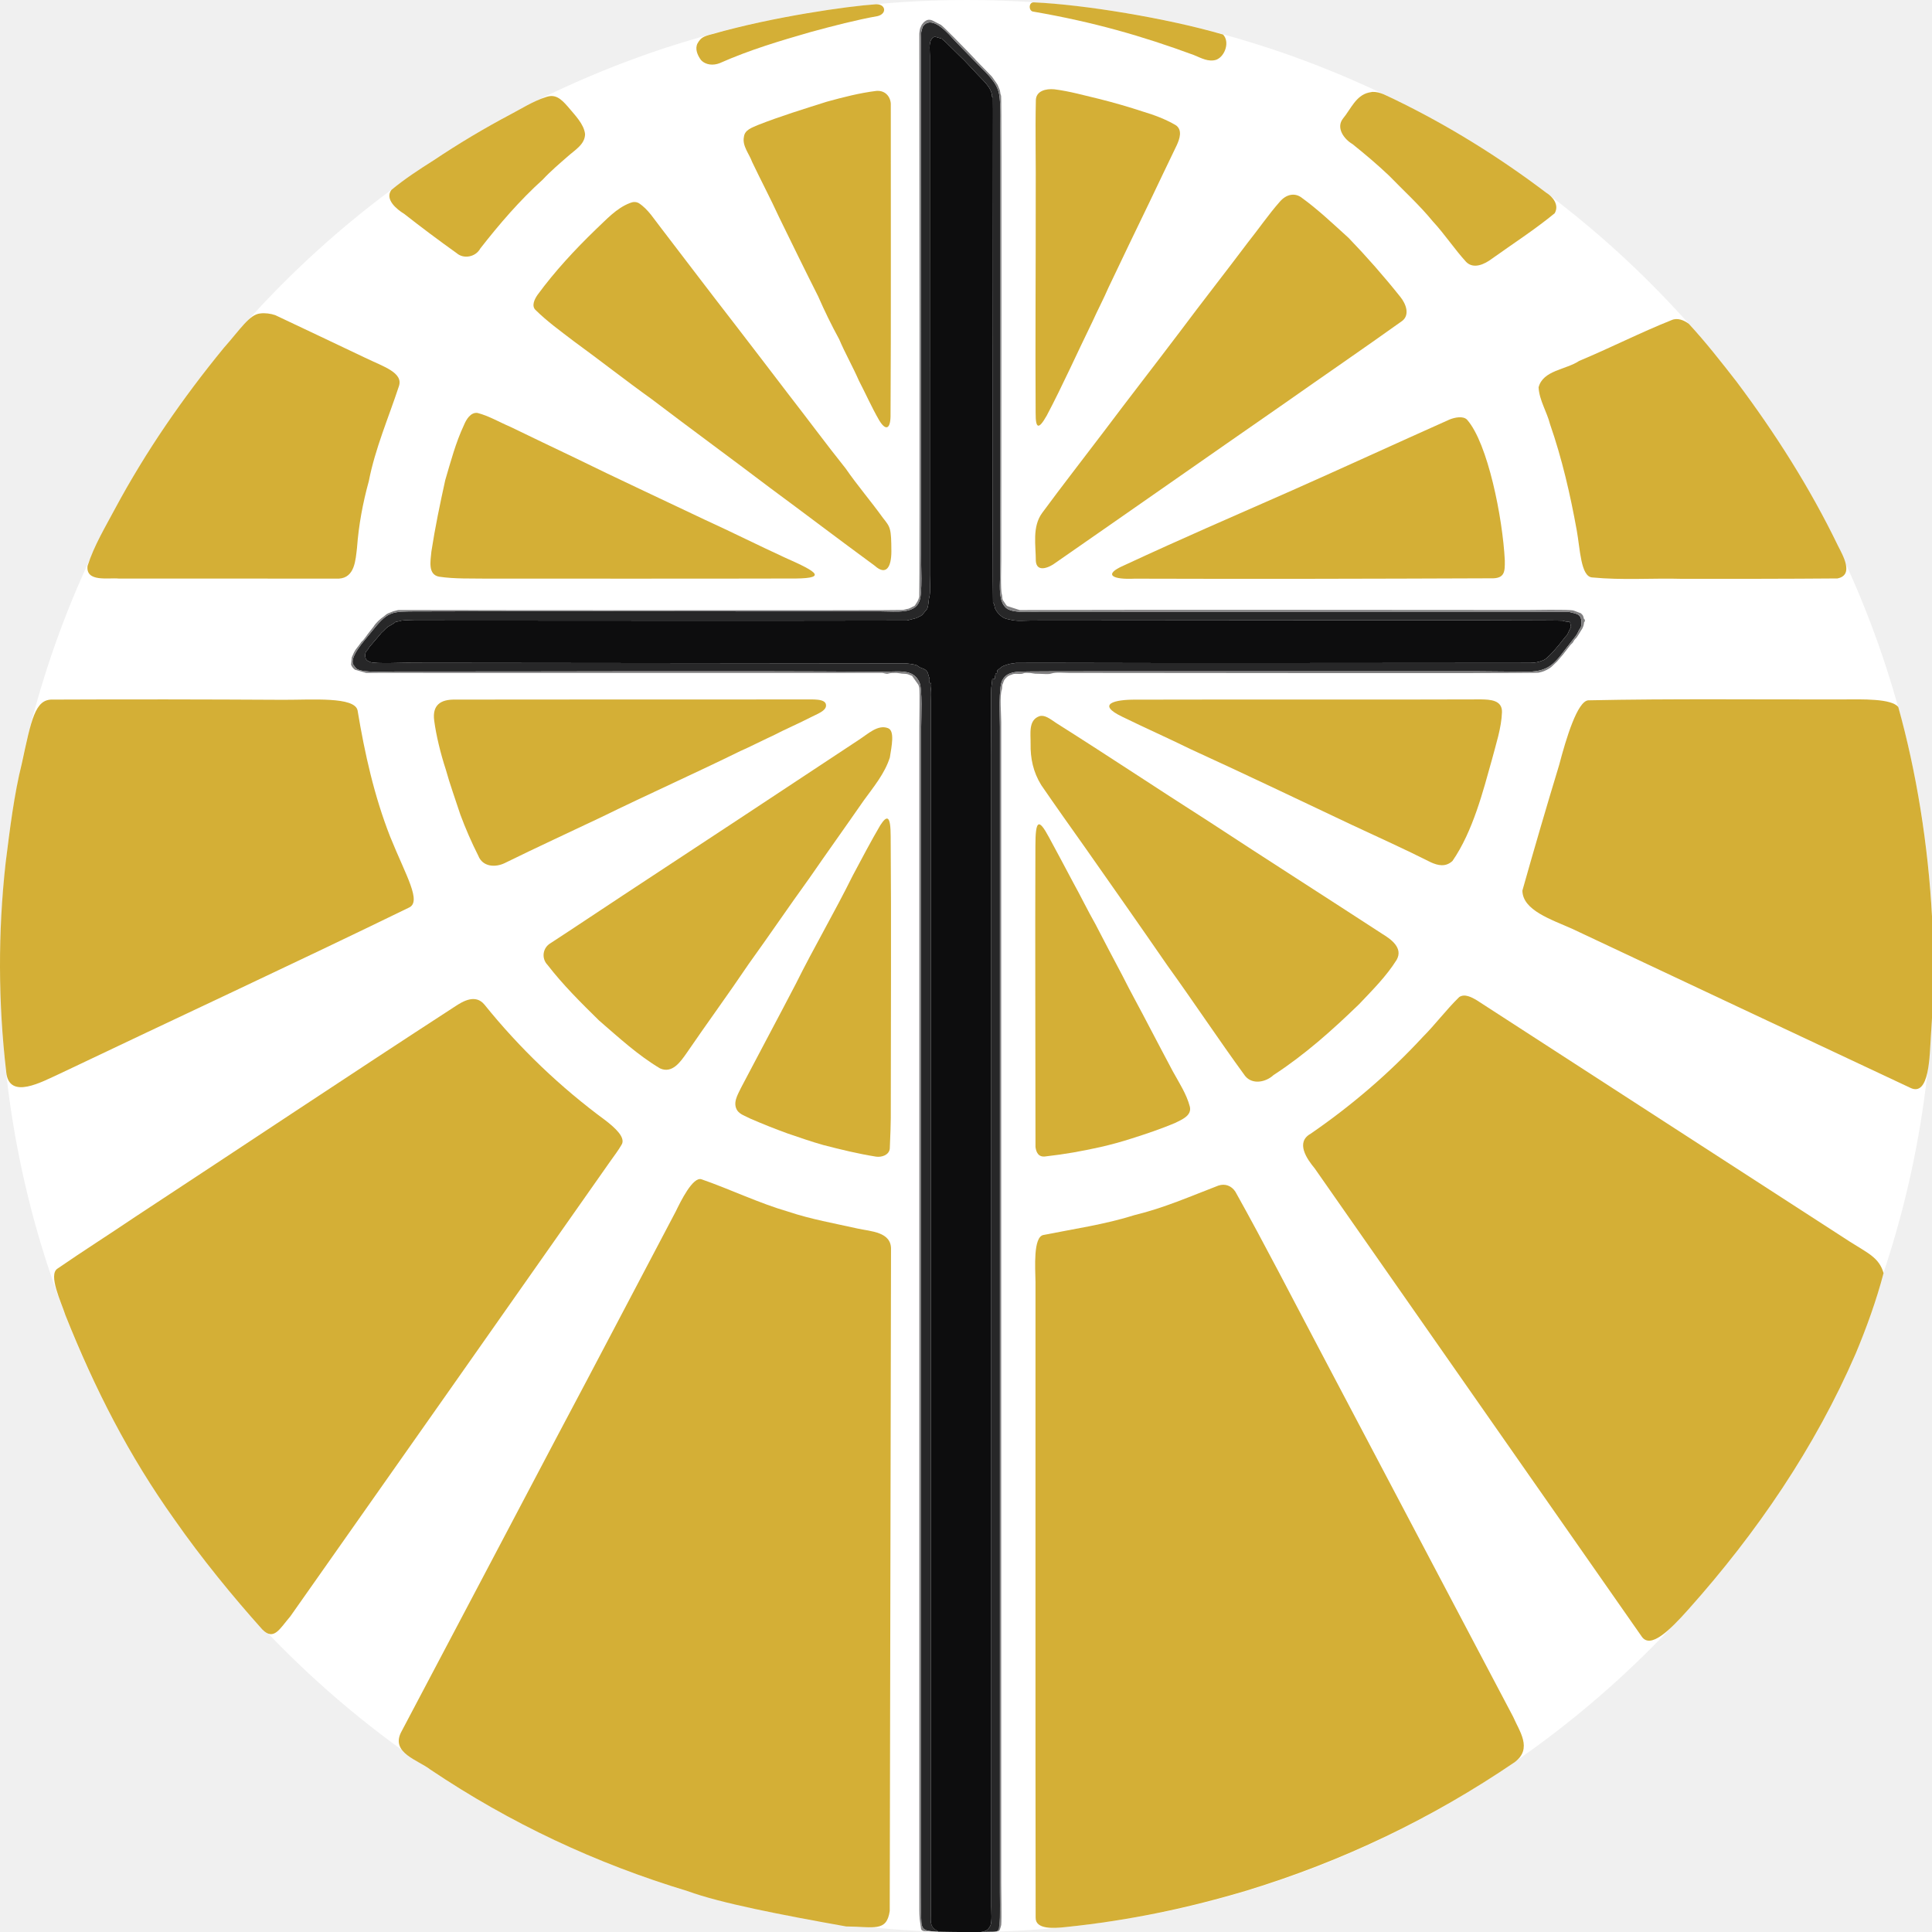
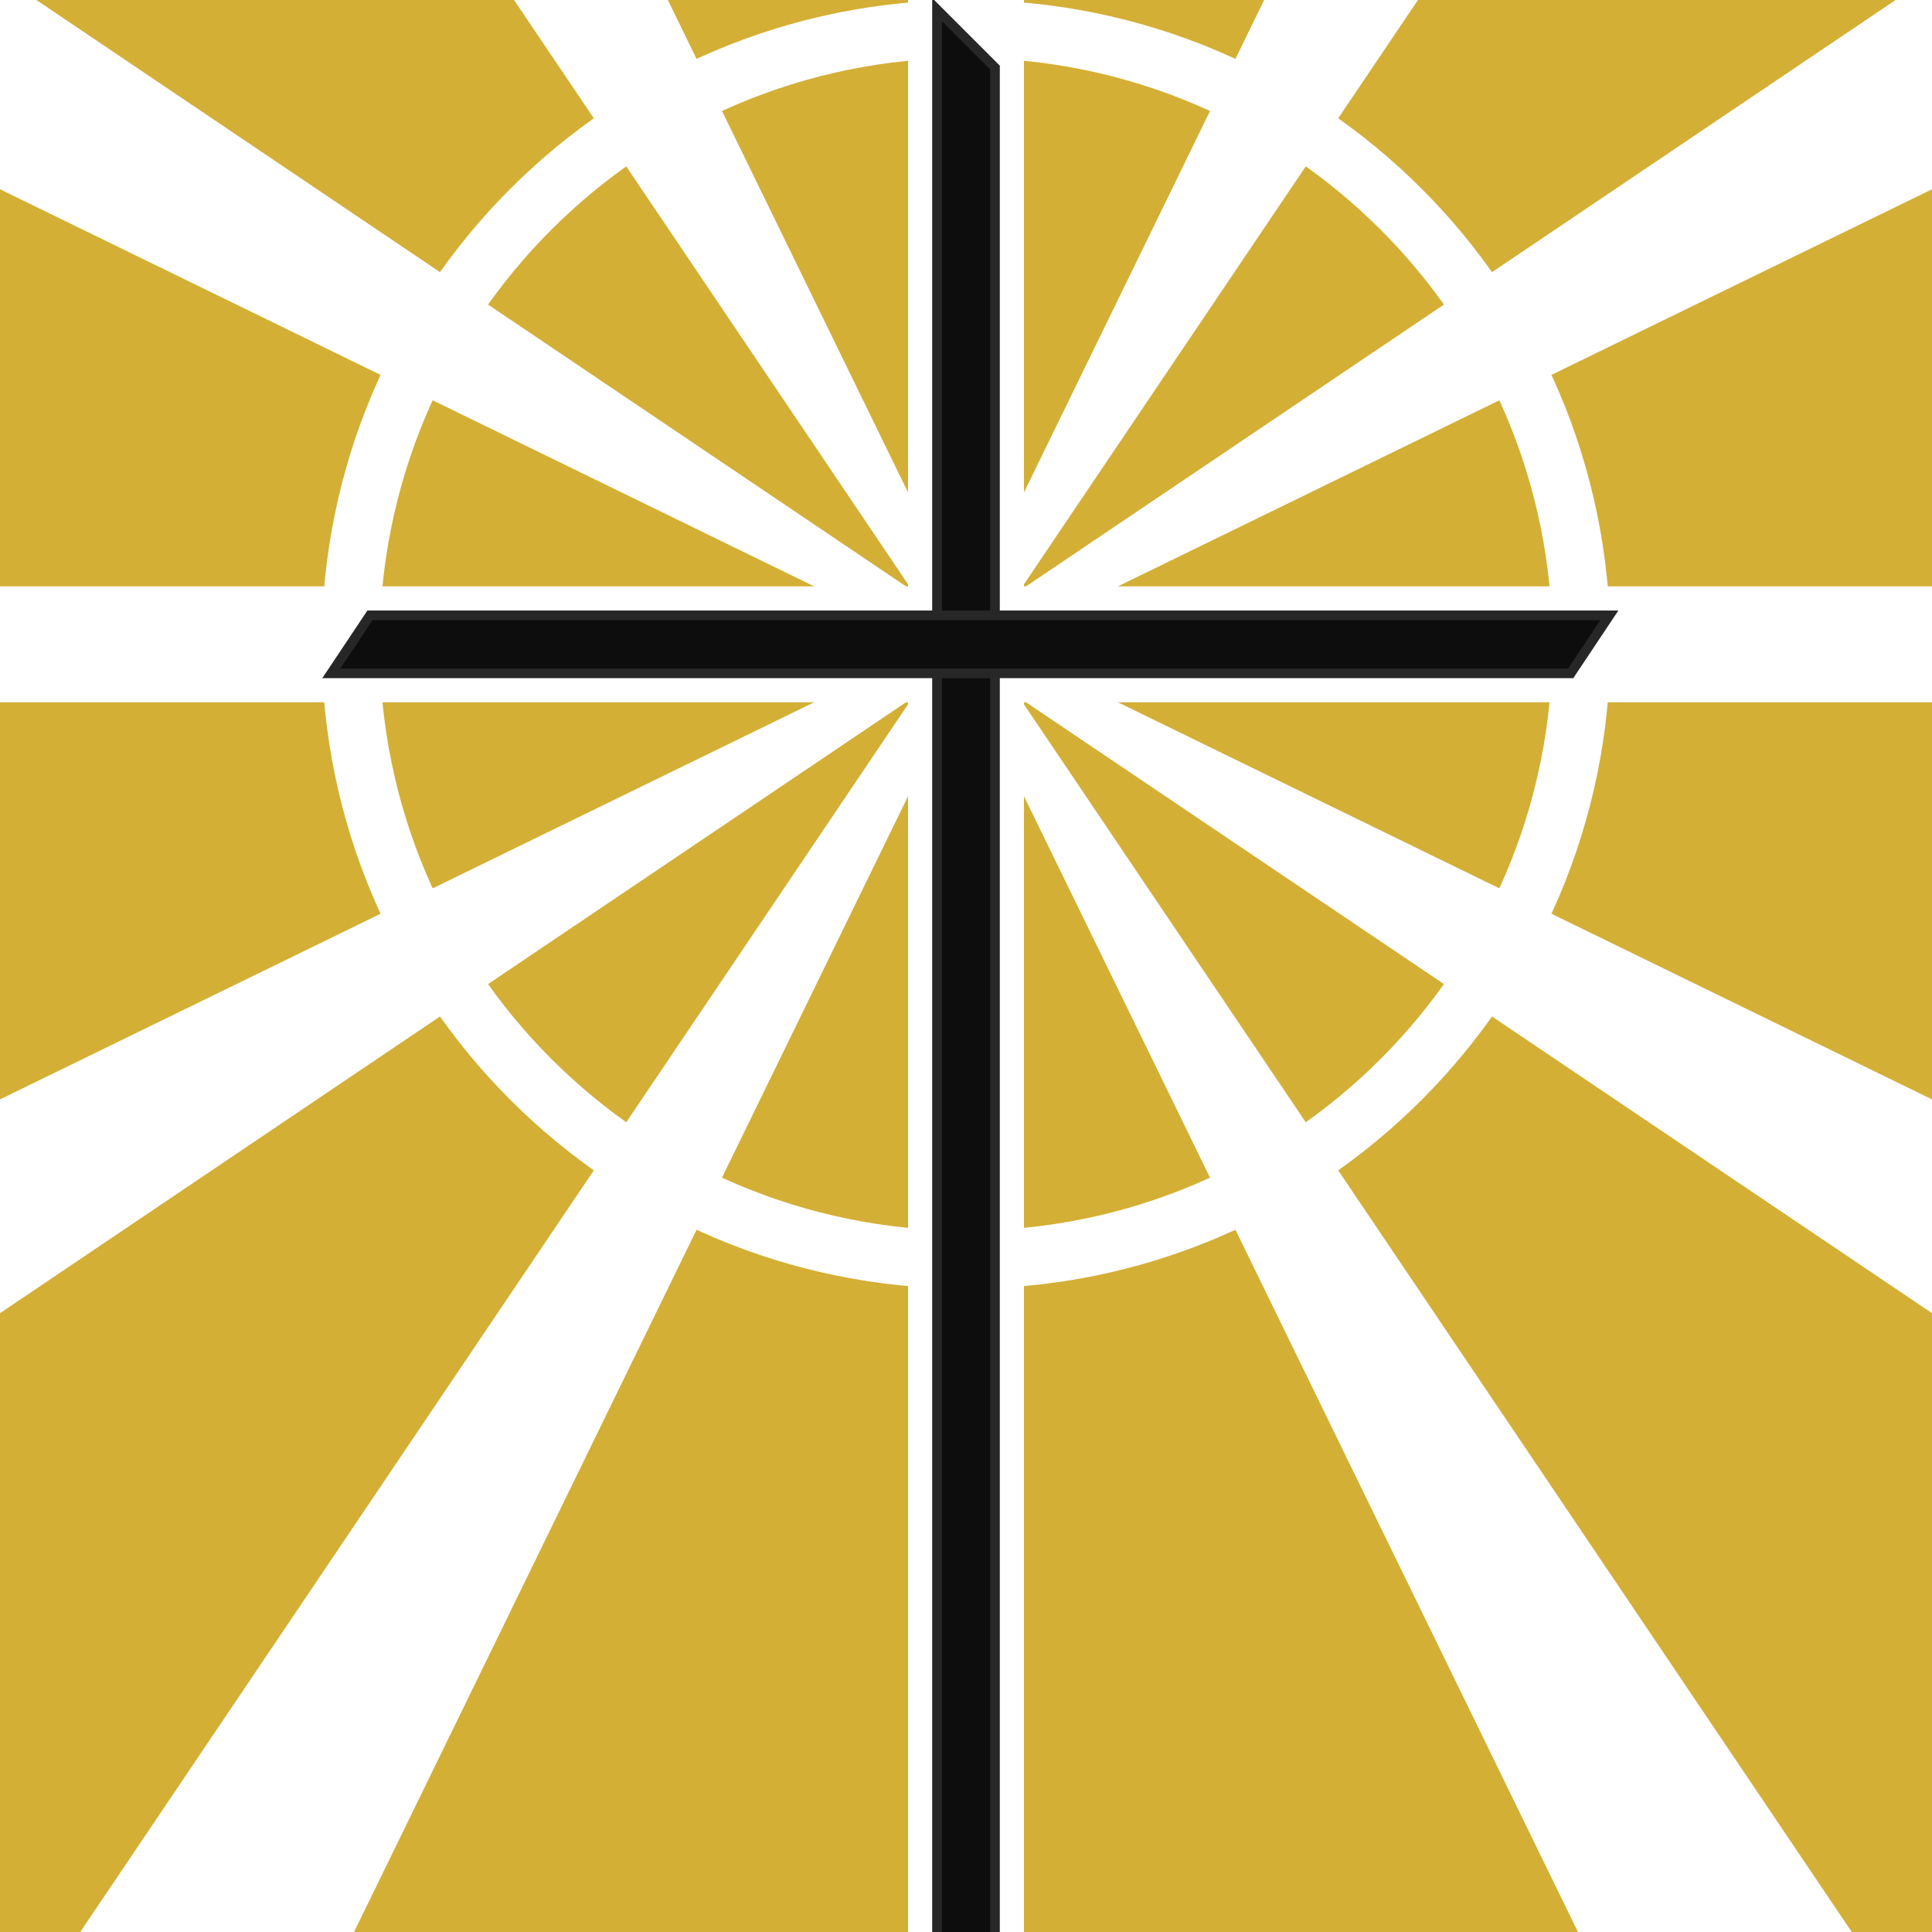
- <svg xmlns="http://www.w3.org/2000/svg" width="399" height="399">
-   <g transform="translate(-11.846 -10.656)">
-     <ellipse cx="211.508" cy="210.157" rx="199.6" ry="199.5" fill="#fff" stroke-width="1.455" />
-   </g>
-   <g transform="translate(-5.891 -4.869)">
-     <g transform="translate(-.178 -.172)scale(1.0298)">
-       <path d="M184.326 388.144c.07-39.048.166-93.576.256-132.622.146-3.61-4.095-3.668-6.661-4.239-4.66-1.045-9.365-1.862-13.902-3.379-5.956-1.726-11.594-4.476-17.412-6.497-1.749-.661-4.258 4.515-5.194 6.44-8.005 15.153-15.929 30.353-23.976 45.472-10.351 19.694-20.774 39.365-31.144 59.043-1.982 4.084 3.381 5.461 5.921 7.428 16.018 10.751 33.124 18.787 51.588 24.365 6.61 2.408 18.623 4.734 31.793 7.081 5.484.027 8.106 1.205 8.73-3.092" fill="#d4af36" />
-       <path d="M250.219 242.665c-5.535 2.123-10.983 4.518-16.77 5.904-5.968 1.887-12.204 2.778-18.299 3.995-2.087.4-1.637 6.582-1.592 9.46.02 42.487-.04 84.976.03 127.463-.036 2.409 3.721 2.115 5.928 1.882 12.937-1.326 24.795-3.86 36.475-7.351 19.149-5.861 37.034-14.392 53.708-25.761 3.563-2.699.908-6.158-.358-9.08-12.89-24.413-25.761-48.894-38.66-73.32-5.647-10.668-11.15-21.438-17.036-31.968-.763-1.169-2.036-1.7-3.426-1.224" fill="#d4af36" />
-       <path d="M298.527 204.858c-2.683 2.622-4.748 5.444-7.3 8-6.723 7.274-14.296 13.766-22.487 19.4-3.076 1.712-.774 5.05.798 6.936 21.86 31.337 43.78 62.64 65.648 93.981 1.742 2.336 5.397-1.12 9.355-5.58 13.673-15.32 25.332-32.396 33.508-51.262 2.18-5.209 4.148-10.669 5.584-16.117-.875-3.107-3.151-4.011-6.703-6.272-24.97-16.128-49.893-32.301-74.849-48.435-1.066-.639-2.48-1.388-3.554-.651" fill="#d4af36" />
-       <path d="M130.497 234.55c1.065-1.5-1.453-3.617-3.127-4.925a130.5 130.5 0 0 1-24.334-23.272c-1.763-2.111-4.183-.77-6.053.492-21.4 13.894-42.655 28.086-63.978 42.087-5.176 3.5-10.452 6.842-15.598 10.389-1.877 1.247.733 6.64 1.602 9.321 5.891 14.79 12.74 28.186 21.886 41.01 5.398 7.75 11.786 15.528 17.605 22.023 2.323 2.344 3.468-.12 5.62-2.63a75573 75573 0 0 0 64.281-91.427c.712-1.007 1.462-1.976 2.096-3.068" fill="#d4af36" />
-       <path d="M312.753 137.83a6.65 6.65 0 0 0 2.625-.521c.575-.247 1.041-.77 1.48-1.191.626-.599 1.093-1.257 1.661-1.872l.927-1.172c.854-1.155.499-.274 1.232-1.917l.206-.372c.142-.345-.083-.699-.13-1.141l-.93-.116c-.425-.087-.24-.09-.515-.154-.699-.163-91.416-.038-106.515-.033-1.38 0-3.025.192-4.317-.171-.067-.019-.163-.035-.236-.051-.134-.027-.263-.051-.471-.102-.65-.16-1.054-.492-1.518-.964a3.5 3.5 0 0 1-.559-.684c-.409-.64-.253-.722-.482-1.403-.154-.455.056.325-.17-.254-.122-.648.018-90.23-.004-98.813l-.014-2.578c-.22-.053.228.002-.053.017-.029.002-.017.024-.122-.017-.023-1.897-1.856-3.294-3.022-4.596l-.18-.201-.048-.047c-.853-.861-2.074-2.288-2.941-3.072l-.051-.045-3.032-2.984c-.226-.225-.338-.283-.565-.485-.353-.315-.095-.201-.613-.341-.861-.234-1.253-.557-1.754.306-.484.836-.271 2.209-.271 3.159l-.003 104.255c-.002.923.161 3.526-.093 4.3l-.097.469c-.23 2.331-.331 1.882-1.07 2.855-.296.39-.448.482-.922.7a10 10 0 0 0-.513.252l-1.893.489c-32.906.074-65.812.004-98.718.002-.827 0-1.758-.106-2.573.01-.51.073-.312.139-.771.179-.716.062-.514.218-1.086.534l-.063.033c-.529.284-.927.494-1.319.881-.18.178-.289.304-.474.481l-.401.363c-.014.015-.031.038-.044.053l-.122.164-.043.052-2.154 2.523-.044.051-.041.054-.248.421c-.197.296-.288.234-.422.53-.104.227-.122.523-.122.834l.078.397c.16.392.275.473.684.653l.128.063c.02.009.043.022.064.031 1.045.447 7.108.089 8.593.177l98.621.102c.458.001 1.965.183 2.473.401l.342.229c.152.119.011.026.163.123.513.328 1.507.299 1.77 1.464.086.381.192.573.261.894.043.198-.106.792.046.91.464.133-.383.17.094-.057.158-.076-.163-.161.085-.032.223.115.075.94.044 1.173-.106.787-.034 1.642-.036 2.447v243.453c0 1.122-.159 2.314.968 2.977l.595.359c.231.064 4.712.084 5.606.102l2.239.007c.762.001 1.712-.095 2.193-.731.169-.224.249-.31.369-.584.344-.782.172-2.791.172-3.85l-.002-230.468c0-1.724-.112-12.51.008-13.932.039-.467.176-1.252.19-1.713.304-.02.327.019.533-.108.013-.499.076-.579.12-.955.576-.401-.101.095.453-.215-.151-.553-.376-.241.754-1.157.398-.322 1.787-.71 2.328-.731.209-.008.562-.095.572-.095l8.211-.004c30.677.101 61.357-.002 92.034.005z" fill="#0d0d0e" />
-       <path d="M16.398 145.197c-3.464-.092-4.23 4.03-6.142 12.865-1.538 6.194-2.4 13.179-3.233 19.868a185.8 185.8 0 0 0 .118 41.962c.558 5.709 7.244 1.898 10.671.36 23.334-11.13 46.796-21.994 70.038-33.314 2.718-1.157-.537-6.38-3.715-14.256-3.19-8.133-5.104-16.702-6.528-25.3-.561-2.82-9.139-2.122-14.942-2.143-15.45-.085-30.823-.116-46.267-.042" fill="#d4af36" />
-       <path d="M393.118 212.768c.555-7.984.79-15.78.247-23.825-.781-14.742-3.158-29.272-6.773-42.237-1.34-1.763-7.3-1.556-11.182-1.544-16.997.043-34.012-.176-50.998.179-2.162.167-4.403 7.502-5.842 12.986a1310 1310 0 0 0-7.368 25.172c.055 3.937 5.688 5.753 10.029 7.684 22.583 10.624 45.156 21.272 67.755 31.863 3.88 1.913 3.87-6.512 4.132-10.278" fill="#d4af36" />
-       <path d="M58.063 67.76c-2.129.202-3.938 3.123-7.306 6.929-8.236 10.04-15.558 20.651-21.722 32.094-1.998 3.766-4.28 7.535-5.587 11.608-.387 3.311 4.188 2.322 6.23 2.53l44.199.013c3.184-.198 3.322-3.76 3.612-6.172.332-4.533 1.16-8.997 2.37-13.377 1.27-6.547 3.955-12.71 6.027-19.017.95-2.714-3.102-3.967-6.428-5.565-6.089-2.894-12.232-5.818-18.35-8.701-.889-.315-2.104-.48-3.045-.342" fill="#d4af36" />
-       <path d="m312.753 137.83-2.865.005c-30.677-.007-61.357.096-92.034-.005l-8.211.004c-.01 0-.363.087-.572.095-.541.021-1.93.409-2.328.731-1.13.916-.905.604-.754 1.157-.554.31.123-.186-.453.215-.044.376-.107.456-.12.955-.206.127-.229.088-.533.108-.014.461-.151 1.246-.19 1.713-.12 1.422-.008 12.208-.008 13.932l.002 230.469c0 1.058.172 3.067-.172 3.849-.12.275-.2.36-.369.584-.481.636-1.41.71-2.193.731l-2.239-.007c-.896 0-4.967.04-5.722-.2l-.595-.359c-.983-.67-.852-1.805-.852-2.879V145.475c.002-.805-.07-1.66.036-2.447.031-.233.179-1.058-.044-1.173-.248-.129.073-.044-.085.032-.477.227.37.19-.094.057-.152-.118-.003-.712-.046-.91-.069-.321-.175-.513-.261-.894-.263-1.165-1.257-1.136-1.77-1.464-.152-.097-.011-.004-.163-.123l-.342-.229c-.508-.218-2.015-.4-2.473-.401l-98.621-.102c-1.485-.088-7.548.27-8.593-.177q-.033-.015-.064-.031l-.128-.063c-.409-.18-.524-.261-.684-.653l-.078-.397c0-.311.018-.607.122-.834.134-.296.225-.234.422-.53l.248-.421.041-.054.044-.051 2.154-2.523.043-.052.122-.164c.013-.015.03-.038.044-.053l.401-.363c.185-.177.294-.303.474-.481.392-.387.79-.597 1.319-.881l.063-.033c.572-.316.37-.472 1.086-.534.459-.04.261-.106.771-.179.815-.116 1.746-.01 2.573-.01 32.906.002 65.812.072 98.718-.002l1.893-.489a10 10 0 0 1 .513-.252c.474-.218.626-.31.922-.7.739-.973.84-.524 1.07-2.855l.097-.469c.254-.774.091-3.377.093-4.3l.003-104.255c0-.95-.213-2.323.271-3.159.501-.863.893-.54 1.754-.306.518.14.26.026.613.341.227.202.339.26.565.485l3.032 2.984.051.045c.867.784 2.088 2.211 2.941 3.072l.048.047.18.201c1.166 1.302 2.999 2.699 3.022 4.596.105.041.093.019.122.017.281-.015-.167-.07.053-.017l.014 2.578c.022 8.583-.118 98.165.004 98.813.226.579.016-.201.17.254.229.681.073.763.482 1.403.198.308.302.423.559.684.464.472.868.804 1.518.964.208.051.337.075.471.102.073.016.169.032.236.051 1.292.363 2.937.171 4.317.171 15.099-.005 105.816-.13 106.515.033.275.064.09.067.515.154l.93.116c.047.442.272.796.13 1.141l-.206.372c-.733 1.643-.378.762-1.232 1.917l-.927 1.172c-.568.615-1.035 1.273-1.661 1.872-.439.421-.905.944-1.48 1.191a6.65 6.65 0 0 1-2.625.521m-109.65 254.495c3.61-.106 3.164.39 3.325-2.817.033-1.684-.006-3.552-.006-5.068V150.63c0-2.13-.285-7.809.455-9.263.61-1.199 1.552-1.58 3.087-1.752.876-.098 13.15-.089 14.573-.089h78c3.252 0 6.428.085 9.643.082 4.946-.004 5.803-2.273 8.702-5.858 1.9-2.349 1.1-1.637 1.952-2.926.327-.494.272-1.707-.006-2.189-.306-.533-.886-.711-1.596-.855-.442-.09-.538-.185-1.025-.202-.404-.014-.84.002-1.248.002l-104.733-.008c-1.769.003-5.323.325-6.553-.749-1.489-1.301-1.268-4.071-1.225-6.076.137-6.437.01-13.022.01-19.476V33.104c0-2.599.25-7.225-.227-9.508-.463-2.217-2.498-4.029-4.076-5.629l-4.809-4.931c-.904-.967-4.416-5.33-6.295-2.925l-.039.052-.073.109-.033.058-.265 1.01c-.049.769-.037 1.608-.038 2.383l-.01 102.25c0 2.286.316 7.752-.303 9.456-.95 2.616-4.503 2.072-7.76 2.069-6.493-.005-12.985.001-19.477.001-24.332 0-48.803-.084-73.132.008-5.769.022-6.137-.191-9.933 4.592-.966 1.217-4.114 4.627-3.224 6.12.095.159.394.52.543.692.876 1.013 6.624.652 7.841.654 32.443.033 64.936-.169 97.381.052 3.618.025 6.414-.698 7.73 2.05.656 1.372.368 7.292.367 9.345v233.715c0 1.612-.045 3.263.007 4.869.017 2.532.53 2.597 4.12 2.697 2.682.042 5.59.115 8.35.032z" fill="#272728" />
-       <path d="M341.108 69.097c-6.271 2.501-12.295 5.581-18.527 8.18-2.614 1.766-7.25 1.854-8.134 5.302.144 2.59 1.666 4.887 2.3 7.385 2.405 6.931 4.059 14.102 5.36 21.311.675 3.692.793 9.322 3.126 9.426 6.005.584 12.052.11 18.075.279 10.36 0 20.72.007 31.08-.081 3.389-.683 1.075-4.635.113-6.53-5.627-11.633-12.587-22.597-20.34-32.923-3.057-3.935-6.188-7.926-9.559-11.585-.942-.732-2.294-1.307-3.494-.764" fill="#d4af36" />
-       <path d="M214.321 148.53c-2.232.808-1.716 3.49-1.745 5.514-.055 2.904.503 5.671 2.144 8.312 2.896 4.219 5.866 8.393 8.785 12.514 5.529 7.878 11.055 15.748 16.52 23.67 5.272 7.31 10.264 14.856 15.572 22.134 1.465 1.804 4.153 1.26 5.695-.178 6.252-4.06 11.824-9.043 17.157-14.21 2.691-2.842 5.463-5.586 7.54-8.906 1.327-2.358-1.093-4.109-2.866-5.186-11.605-7.557-23.29-15.004-34.874-22.6-10.784-6.88-19.655-12.826-30.473-19.66-1.41-.961-2.404-1.73-3.455-1.404" fill="#d4af36" />
-       <path d="M217.582 117.755c15.327-10.633 30.614-21.354 45.956-31.997 7.848-5.52 15.767-10.934 23.579-16.519 1.536-1.213.764-3.38-.401-4.815a168 168 0 0 0-10.372-11.822c-3.097-2.8-6.129-5.696-9.512-8.138-1.356-.953-2.997-.573-4.227.824-2.329 2.634-4.27 5.499-6.467 8.247-4.517 6.014-9.176 11.933-13.683 17.97-5.072 6.714-10.245 13.347-15.294 20.075-4.082 5.398-8.26 10.728-12.267 16.183-2.034 2.788-1.273 6.45-1.269 9.649.186 2.442 2.8 1.244 3.957.343" fill="#d4af36" />
-       <path d="M183.961 150.916c-2.035-.769-3.994 1.174-5.85 2.361a17459 17459 0 0 1-47.279 31.173c-4.858 3.197-9.686 6.445-14.563 9.617a2.774 2.774 0 0 0-.578 4.326c3.1 4.017 6.711 7.594 10.35 11.17 3.92 3.38 7.75 6.93 12.215 9.59 2.445 1.115 4.11-1.32 5.34-3.076 4.094-5.99 8.382-11.833 12.441-17.853 4.102-5.69 8.05-11.518 12.166-17.209 3.61-5.229 7.296-10.37 10.917-15.594 1.964-2.71 4.202-5.384 5.227-8.61.348-2.233 1.043-5.385-.386-5.895" fill="#d4af36" />
-       <path d="M132.216 45.611c-2.732 1.06-4.66 3.262-6.842 5.302-4.214 4.075-8.217 8.394-11.684 13.12-.607.873-1.238 2.189-.419 3.005 2.334 2.31 5.055 4.269 7.668 6.27 5.26 3.83 10.368 7.851 15.66 11.645 7.855 5.97 15.822 11.793 23.686 17.753 7.036 5.19 13.979 10.482 21.03 15.642 2.332 2.096 3.33.205 3.34-2.836-.02-4.734-.189-4.864-1.712-6.781-2.404-3.345-5.117-6.492-7.45-9.876-3.944-4.934-7.68-10.01-11.559-14.995-3.559-4.707-7.182-9.356-10.761-14.048-4.915-6.333-9.755-12.726-14.624-19.078-1.415-1.77-2.613-3.844-4.544-5.098-.62-.337-1.206-.26-1.789-.025" fill="#d4af36" />
-       <path d="M107.103 177.988c6.402-3.148 12.878-6.13 19.32-9.188 9.346-4.578 19.29-9.022 27.888-13.259 2.21-.965 4.36-2.103 6.56-3.105 2.542-1.318 5.198-2.443 7.73-3.75.992-.532 3-1.202 2.949-2.332.013-1.465-2.906-1.15-4.423-1.186-23.465-.008-49.162.009-70.032.027-2.801-.035-4.537 1.064-4.128 4.191.383 2.94 1.297 6.69 2.314 9.78.849 3.075 1.96 6.092 2.933 9.095a80 80 0 0 0 3.592 8.233c.88 2.271 3.422 2.401 5.297 1.494" fill="#d4af36" />
-       <path d="M230.925 148.622c4.545 2.228 9.182 4.276 13.736 6.515 11.49 5.254 21.76 10.191 32.316 15.174 5.44 2.539 10.65 4.887 15.887 7.524 1.354.606 2.91 1.021 4.32-.28 4.11-5.951 6.154-14.077 7.9-20.287.798-3.072 1.93-6.426 2.024-9.572.056-2.434-2.43-2.503-4.154-2.54-23.109.081-46.22-.01-69.329.051-4.163-.031-7.974.87-2.7 3.415" fill="#d4af36" />
-       <path d="M233.425 120.945c23.526.078 48.01.02 71.528-.073 2.806.08 2.732-1.465 2.725-3.553-.43-8.63-3.423-23.54-7.558-28.238-.774-.836-2.498-.472-3.525-.053-10.612 4.737-21.915 9.934-31.616 14.232-13.276 5.866-21.068 9.174-33.706 15.039-4.3 1.879-2.187 2.863 2.152 2.646" fill="#d4af36" />
-       <path d="M163.3 116.716c-5.334-2.453-10.6-5.098-15.95-7.541-9.16-4.362-17.733-8.326-26.098-12.436-4.343-2.06-8.665-4.153-12.997-6.24-2.187-.926-4.278-2.179-6.575-2.784-1.392-.209-2.288 1.32-2.738 2.413-1.661 3.533-2.656 7.326-3.758 11.059-1.042 4.744-2.039 9.494-2.775 14.305-.179 1.892-.744 4.642 1.552 5.057 3.162.474 6.469.333 9.712.389 20.094-.016 40.19.032 60.283-.024 8.282.105 6.028-1.236-.655-4.198" fill="#d4af36" />
-       <path d="M182.433 170.393c-1.92 3.269-3.704 6.693-5.507 10.061-3.775 7.606-7.904 14.626-11.404 21.688-3.639 6.994-7.374 13.941-11.028 20.922-.673 1.406-1.722 3.044-.723 4.565.606.801 1.517 1.037 2.63 1.616a130 130 0 0 0 7.448 2.964c2.374.805 4.767 1.647 7.153 2.316 3.497.902 6.911 1.745 10.587 2.33 1.118.166 2.623-.327 2.748-1.62.07-1.462.248-5.587.201-8.336-.002-18.065.118-36.132-.023-54.196.004-4.252-.69-4.46-2.082-2.31" fill="#d4af36" />
-       <path d="M213.539 174.652c-.074 20.089.013 40.179.017 60.266.14 1.045.58 2.155 2.126 1.876 3.766-.426 7.089-1.015 10.903-1.864a74 74 0 0 0 6.258-1.717c2.92-.924 5.84-1.906 8.663-3.092 1.367-.674 3.441-1.486 3.004-3.3-.675-2.548-2.088-4.666-3.393-7.037-1.553-2.978-3.163-5.92-4.697-8.906-1.789-3.483-3.718-6.888-5.465-10.395a938 938 0 0 1-5.368-10.235c-1.57-2.758-2.952-5.636-4.494-8.41a1056 1056 0 0 0-4.818-9.007c-2.104-3.931-2.738-3.53-2.736 1.821" fill="#d4af36" />
-       <path d="M184.488 88.389c.117-19.759.03-42.977.05-62.735-.124-1.53-1.243-2.684-2.934-2.525-3.373.424-6.57 1.25-9.903 2.165-4.586 1.458-9.232 2.872-13.813 4.674-1.132.519-2.646.928-2.807 2.392-.363 1.8 1.055 3.364 1.647 5.008 1.777 3.73 3.708 7.387 5.434 11.139 2.574 5.274 5.148 10.548 7.794 15.787a111 111 0 0 0 4.237 8.652c1.191 2.81 2.724 5.476 3.946 8.28 1.363 2.62 2.56 5.34 4.034 7.894 1.348 2.276 2.27 1.806 2.315-.731" fill="#d4af36" />
-       <path d="M215.816 88.23c3.106-5.853 6.266-12.92 9.178-18.867 1.021-2.27 2.197-4.48 3.186-6.768 2.749-5.769 5.5-11.528 8.293-17.275 1.774-3.776 3.615-7.52 5.405-11.287.589-1.268 1.224-3.123-.236-4.062-2.014-1.17-4.225-2.004-6.483-2.68a128 128 0 0 0-8.692-2.522c-3.06-.72-6.048-1.583-9.15-1.968-1.693-.154-3.588.328-3.685 2.104-.149 6.437.027 12.912-.029 19.364.02 13.992-.106 29.443-.017 43.434-.017 3.264.616 3.374 2.23.527" fill="#d4af36" />
-       <path d="M280.388 23.461c-2.587.593-3.619 3.35-5.164 5.21-1.459 1.85.204 4.126 1.887 5.107 2.53 2.025 5.017 4.128 7.369 6.361 2.935 3.025 6.064 5.868 8.741 9.131 2.396 2.585 4.335 5.562 6.708 8.158 1.517 1.518 3.717.432 5.14-.631 4.218-3.016 8.591-5.832 12.605-9.129.967-1.65-.365-3.32-1.686-4.12-9.489-7.186-19.723-13.53-30.43-18.722-1.528-.657-2.756-1.552-4.454-1.502z" fill="#d4af36" />
-       <path d="M115.365 24.369c-2.49.776-5.083 2.42-6.99 3.41a176 176 0 0 0-15.553 9.287c-2.89 1.827-5.8 3.74-8.438 5.915-1.38 1.881 1.063 3.888 2.552 4.793a290 290 0 0 0 10.533 7.884c1.437 1.262 3.84.757 4.732-.91 3.837-4.92 7.92-9.67 12.56-13.857 1.55-1.67 3.287-3.137 4.997-4.632 1.37-1.247 3.468-2.397 3.466-4.49-.237-1.995-1.947-3.687-3.479-5.517-1.378-1.58-2.507-2.551-4.38-1.883" fill="#d4af36" />
-       <path d="M193.522 392.252c-2.673-.109-2.823-.619-2.889-2.656-.052-1.606-.007-3.257-.007-4.869V151.012c.001-2.053.289-7.973-.368-9.345-1.315-2.748-4.111-2.025-7.729-2.05-32.445-.221-64.938-.019-97.381-.052-1.217-.002-6.965.359-7.841-.654-.149-.172-.448-.533-.543-.692-.89-1.493 2.258-4.903 3.224-6.12 3.796-4.783 4.164-4.57 9.933-4.592 24.329-.092 48.8-.008 73.132-.008 6.492 0 12.984-.006 19.476-.001 3.258.003 6.811.547 7.761-2.069.619-1.704.302-7.17.302-9.456l.011-102.25c.001-.775-.011-1.614.038-2.383l.265-1.01.033-.058.073-.109c.01-.015.028-.038.039-.052 1.879-2.405 5.391 1.958 6.295 2.925l4.809 4.931c1.578 1.6 3.613 3.412 4.076 5.629.477 2.283.226 6.909.226 9.508v68.167c0 6.454.128 13.039-.009 19.476-.043 2.005-.264 4.775 1.225 6.076 1.23 1.074 4.784.752 6.553.749l104.733.008c.407 0 .844-.016 1.248-.002.487.017.583.112 1.025.202.71.144 1.29.322 1.596.855.278.482.333 1.695.006 2.189-.853 1.289-.053.577-1.952 2.926-2.899 3.585-3.756 5.854-8.702 5.858-3.215.003-6.391-.082-9.643-.082h-78c-1.423 0-13.697-.009-14.573.089-1.535.172-2.477.553-3.087 1.752-.74 1.454-.455 7.133-.455 9.263v233.81c0 1.516.141 5.841-.235 7.16-.218.768-.561.584-.63.658.702-.01.79-.273.84-.37l.142-.431.027-.069.121-.452c.101-1.215-.004-6.996-.004-8.309V149.675c0-1.465-.314-5.237.096-6.396.108-.308.063-.546.101-.854.055-.436.069-.224.162-.507q.011-.036.022-.073l.153-.42c.17-.347.463-.633.755-.868.269-.216.609-.294.929-.407.029-.01.107-.045.137-.054.511-.163 1.188.014 1.746-.068.45-.066.312-.192.954-.192 1.74.002.705.197 2.87.196.644 0 1.524.138 2.129-.066.924-.311 2.509-.124 3.599-.124 12.42 0 93.48.129 94.096-.04l.685-.174c.497-.11 1.55-.66 1.885-.979l1.225-1.162c.011-.018.023-.044.034-.061l1.146-1.337.036-.058c.017-.023.068-.084.087-.105l1.335-1.72c.099-.115.288-.262.388-.376l.085-.106.206-.367c.331-.476.388-.358.73-.893l.949-1.533c.524-1.035.171-1.264.509-1.4v-.382c-.317-.128-.177-.393-.375-.771a2 2 0 0 0-.069-.122l-.324-.344-.059-.037-1.247-.471-.076-.019-.14-.052c-.714-.241-8.533-.094-9.358-.094-33.894 0-67.789-.086-101.683.006l-2.528-.813c-.042-.04-.113-.119-.188-.194l-.691-1.028c-.136-.289-.07-.8-.186-1.15-.284-.858-.125-5.652-.125-6.654 0-13.713.114-92.641-.019-93.257-.083-.392-.137-.276-.171-.688l-.089-.484c-.009-.02-.023-.043-.032-.063l-.303-.748c-.114-.346-.328-.558-.497-.839l-.71-1.009a2 2 0 0 0-.132-.154l-3.202-3.29c-.011-.019-.022-.045-.032-.063l-1.353-1.417c-.601-.601-5.003-5.168-5.555-5.519l-1.77-.904c-.318-.114-.682-.178-1.037-.031l-.128.064-.123.068c-.398.241-.577.524-.784.788l-.196.428c-.164.345-.193.526-.24.886-.067.508-.051.123-.048 1.594.014 7.731.11 111.15-.018 111.78-.059.291-.261.873-.51 1.208l-.264.405c-.01.018-.022.045-.033.062-.147.217-.196.2-.378.29l-.066.03c-.44.209-.804.464-1.308.506l-.688.171c-.506.109-85.554.056-100.9.014a4 4 0 0 0-.372.01l-.915.23q-.037.01-.073.022l-1.088.44c-.34.169-.683.522-.763.573-.68.432-1.663 1.351-2.067 2.039l-1.337 1.719c-.086.147.001.034-.111.175l-.495.65c-.185.294-.439.4-.631.706-.386.614-1.014 1.234-1.309 1.841l-.094.192-.032.064-.352.794q-.011.037-.021.074l-.134 1.421q.011.037.024.072t.029.067c.13.317.363.594.628.803.221.174-.134-.078.112.079l2.227.638c4.512-.04 9.044-.001 13.558-.001h88.12q.814.002 1.627-.004c.649-.006.957.303 1.454.132.374-.13 1.086-.127 1.601-.132l.761.099c.27.097 1.114.047 1.464.159l.895.345 1.27 1.785.022.075.077.208c.008.023.02.046.027.069l.067.315c.098 1.176-.004 6.112-.004 7.642v237.438c0 .573.027 1.137.074 1.775l.261 1.9c.032.322.257.5.738.534 1.09.05 1.944.061 2.187.07" fill="#807f80" />
-       <path d="M181.51 5.756c-5.477.371-20.314 2.426-32.75 5.971-1.767.453-2.3.7-2.965 1.846-.592 1.109-.013 2.412.662 3.34.956 1.054 2.492 1.143 3.746.656 6.133-2.72 12.26-4.518 18.207-6.235 4.48-1.222 9.338-2.479 13.498-3.213 1.935-.49 1.614-2.476-.398-2.365" fill="#d4af36" />
-       <path d="M245.327 15.937c1.424.579 2.941 1.466 4.522.928 1.756-.715 2.705-3.616 1.32-5.044-11.305-3.292-27.903-6.007-37.994-6.456-1.05.007-1.003 1.798-.038 1.864 12.016 2.073 21.828 4.89 32.19 8.708" fill="#d4af36" />
+ <svg xmlns="http://www.w3.org/2000/svg" clip-path="circle()" viewBox="0 0 200 200">
+   <rect width="100%" height="100%" fill="#d4af36" />
+   <g fill="#fff">
+     <path d="M0 60.7v12h200v-12" />
+     <path d="M94 0h12v200H94" />
+     <g stroke="#fff" stroke-width="3">
+       <path d="m279.8 154.4-14 24.1L-65.8-45.1l-14 24.1z" />
+       <path d="m211.8 232.5-24.1 14L12.3-113.1l-24.1 14z" />
+       <path d="m-79.8 154.4 14 24.1L265.8-45.1l14 24.1z" />
+       <path d="m-11.8 232.5 24.1 14 175.4-359.6 24.1 14z" />
    </g>
  </g>
+   <circle cx="100" cy="66.7" r="63.7" fill="none" stroke="#fff" stroke-width="6" />
+   <g fill="#0d0d0e" stroke="#272728">
+     <path d="m97 1 6 6v194h-6z" />
+     <path d="m38.3 63.7-4 6h128.3l4-6z" />
+   </g>
</svg>
